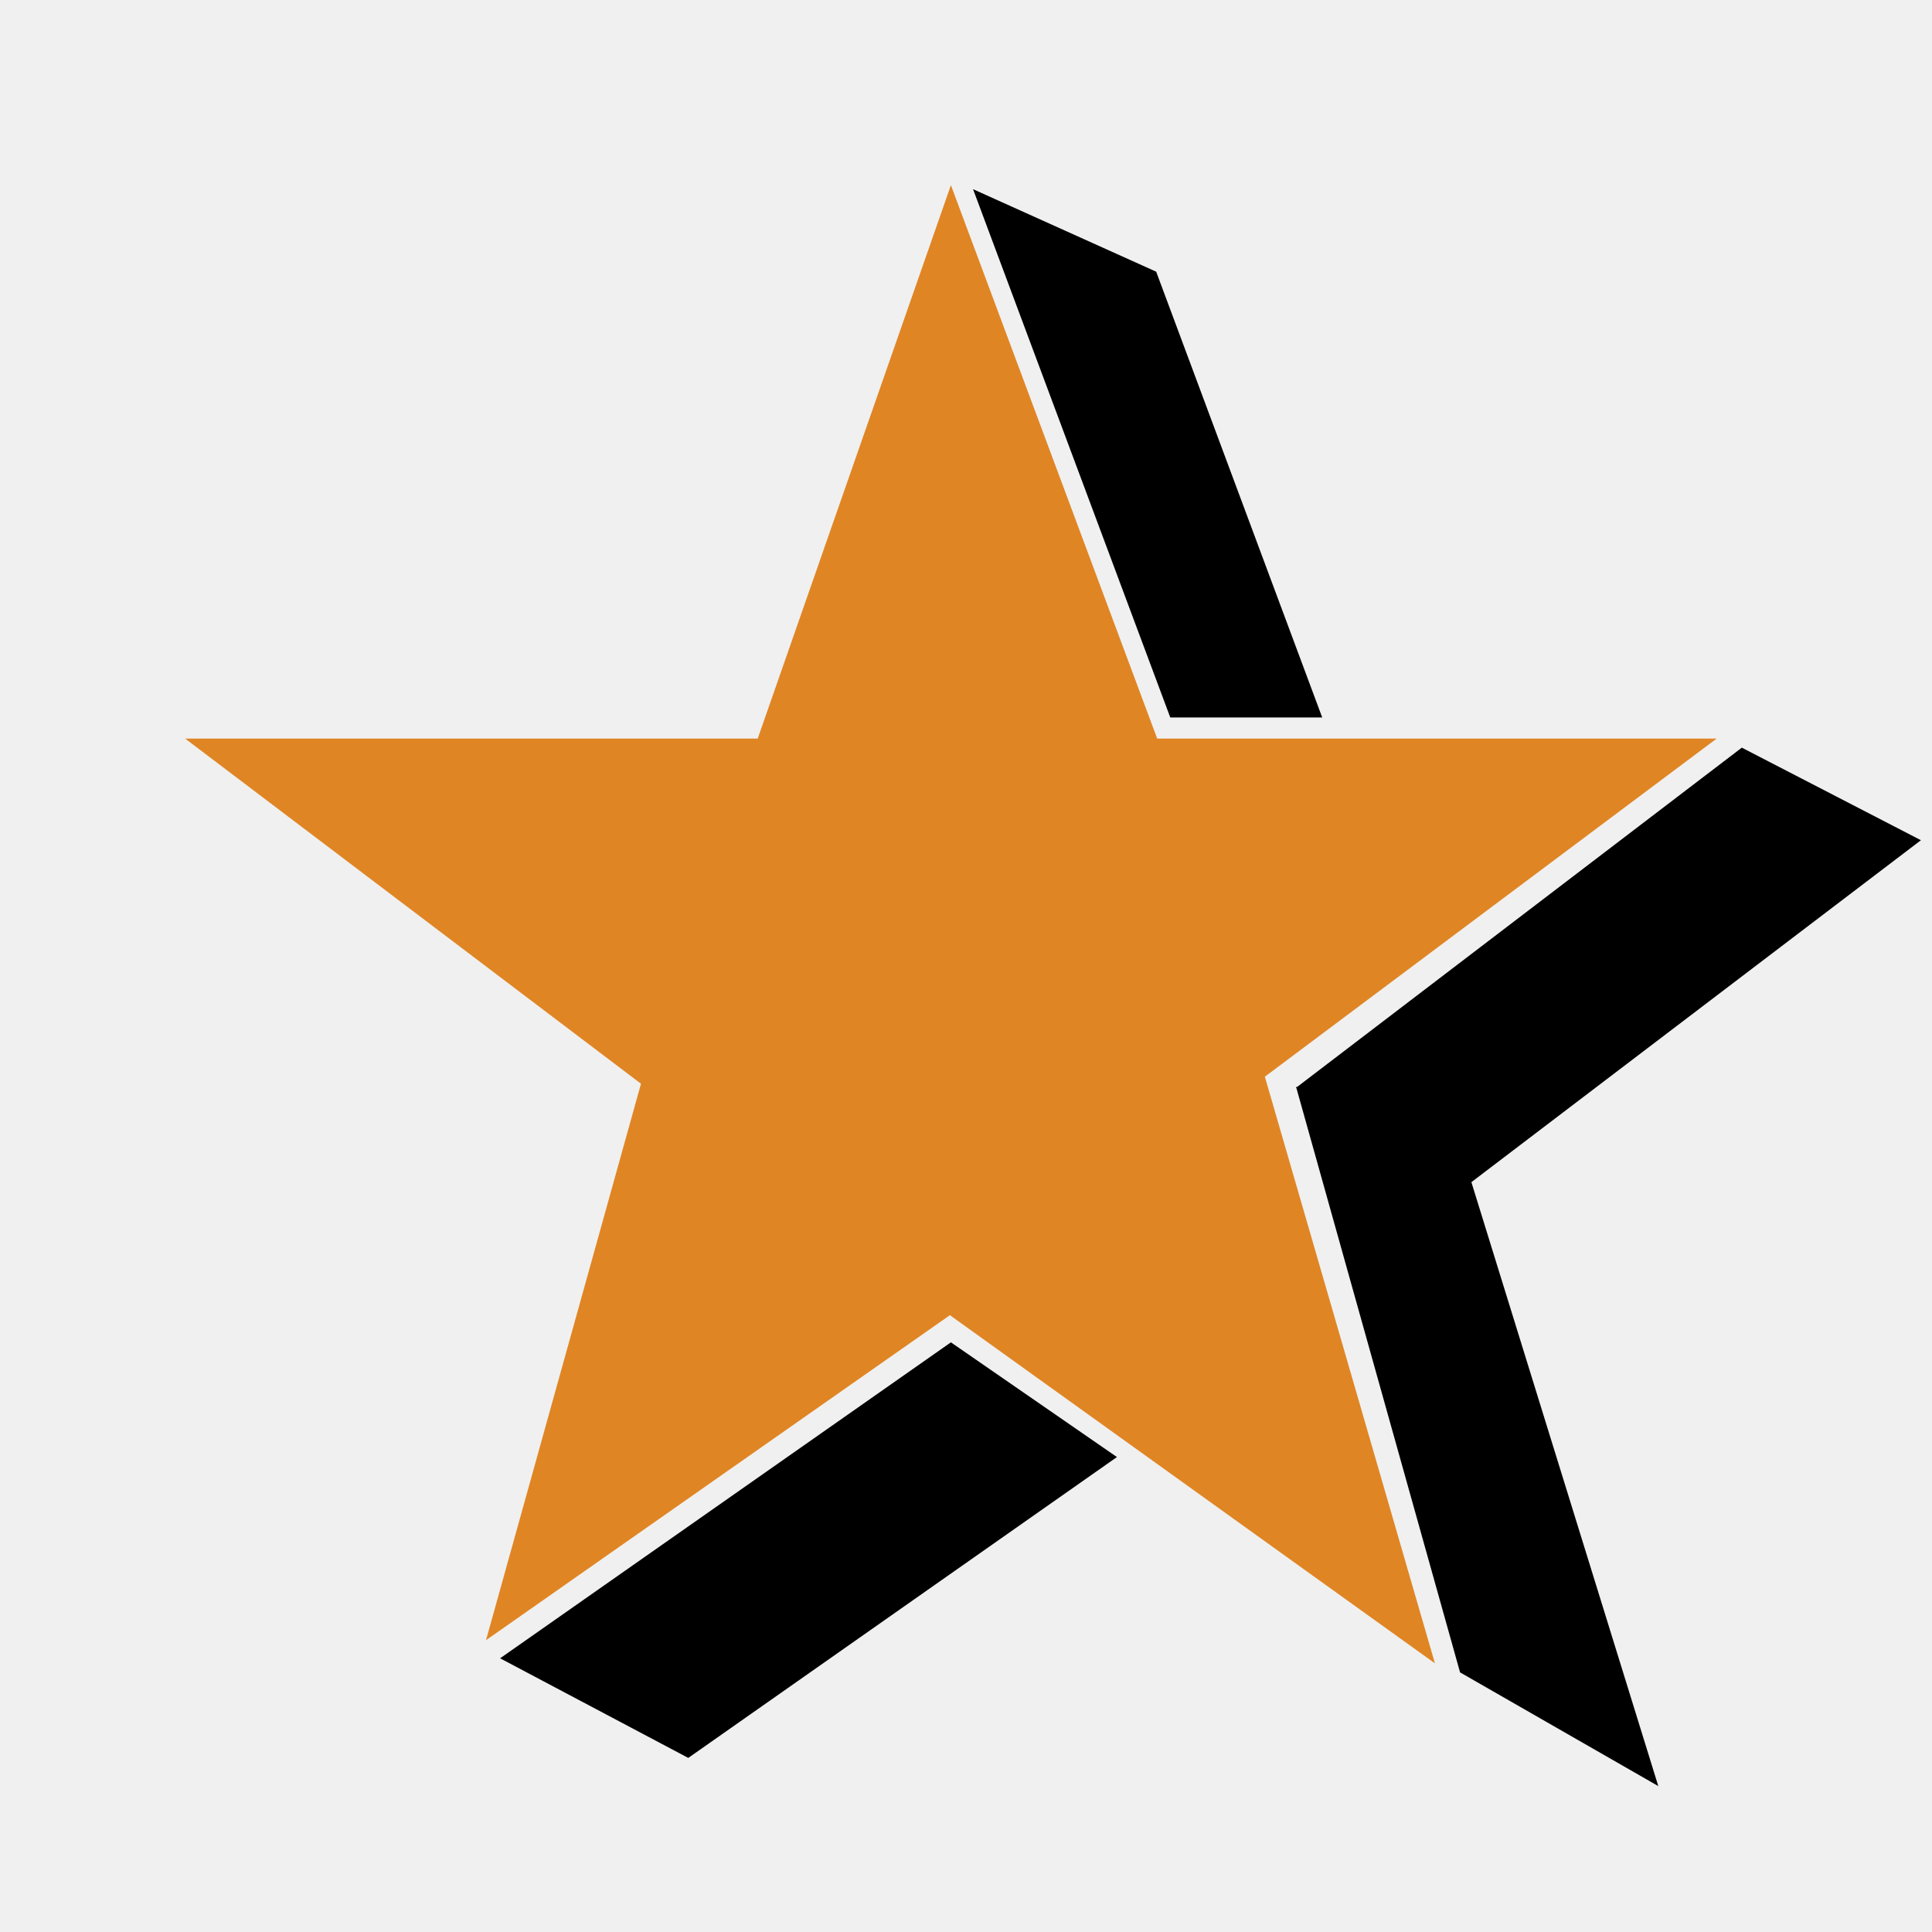
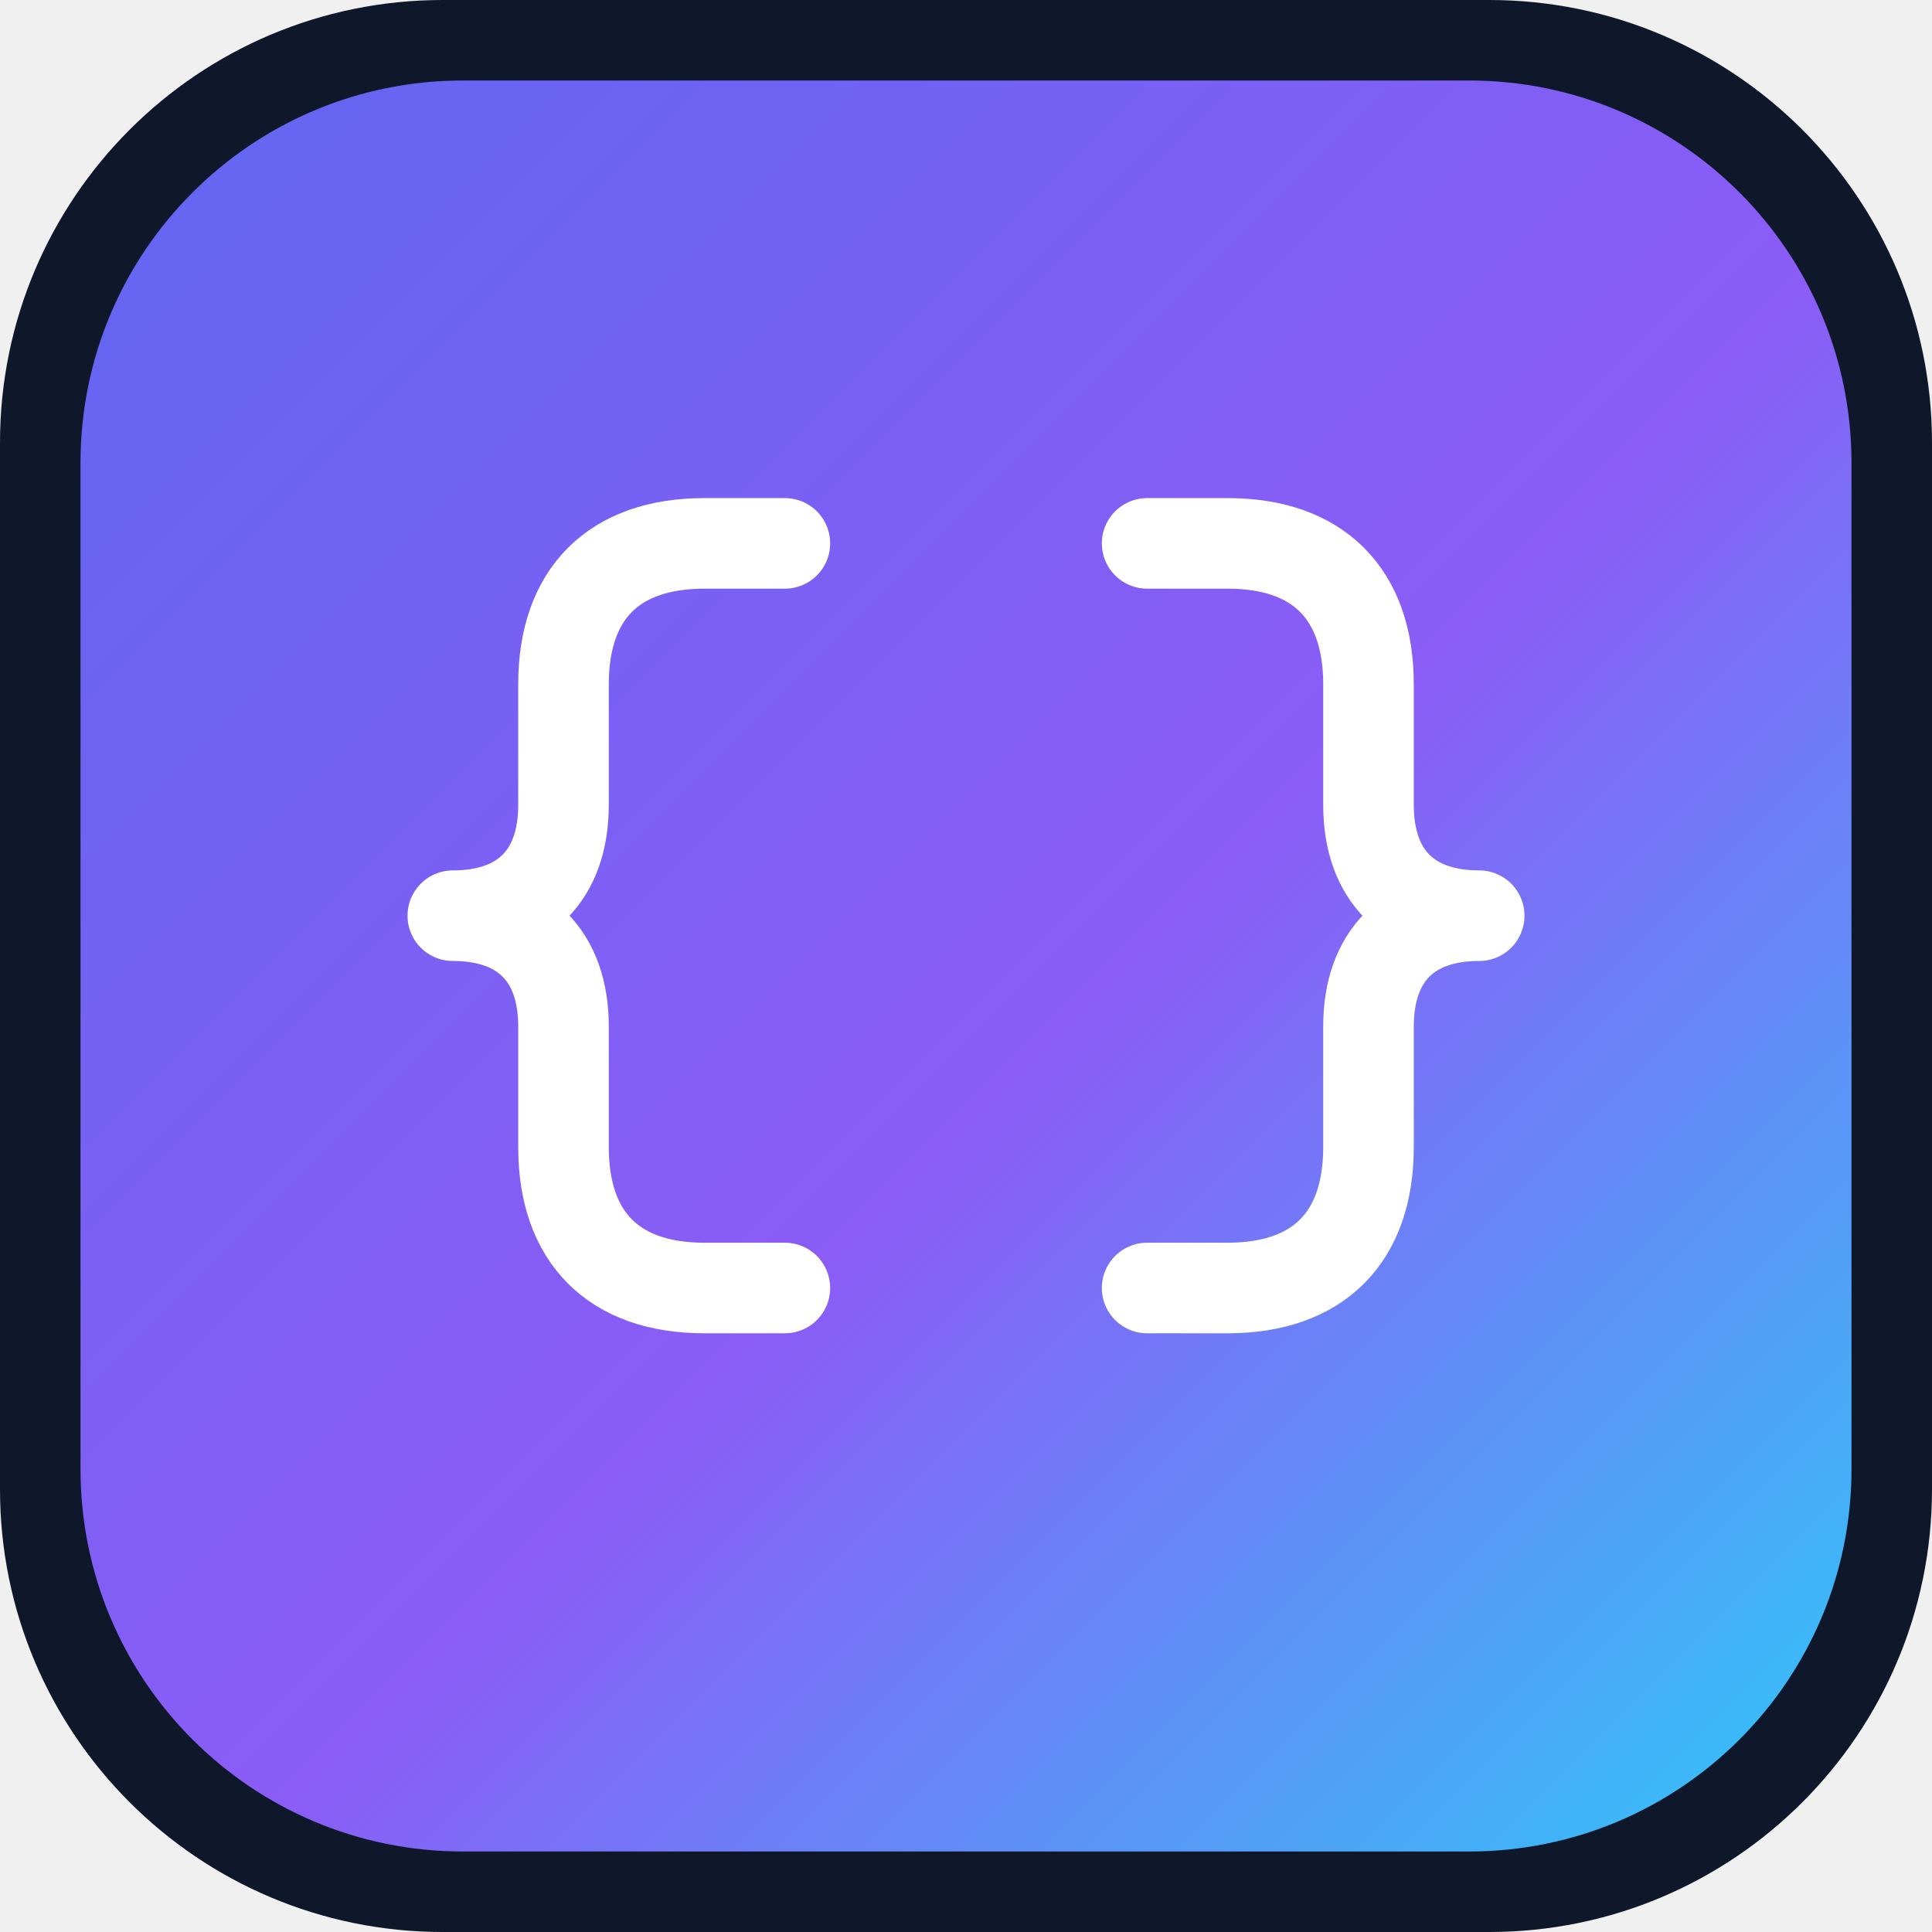
- <svg xmlns="http://www.w3.org/2000/svg" xml:space="preserve" viewBox="0 0 192 192">
-   <path fill="#e08524" d="M75.3 73.4H18.4l45.3 34.3L48.3 163l46.1-32.3 48.2 34.6-16.9-58.3 44.9-33.6H115l-20.5-55-19.2 55z" />
-   <path d="m96.7 18.8 18.2 8.2 16.5 44.3h-15.1L96.7 18.8zm-47 146 18.7 9.9 42.6-29.9-16.5-11.4-44.8 31.4zm79.1-56.8 17.4 9.4 18.6 60.1-19.7-11.3-16.3-58.2z" />
-   <path d="m173.1 74.3 17.8 9.2-44.7 34-17.4-9.4 44.3-33.8z" />
+ <svg xmlns="http://www.w3.org/2000/svg" viewBox="0 0 192 192" role="img" aria-label="JSONKit">
+   <defs>
+     <linearGradient id="brand" x1="16" y1="16" x2="176" y2="176" gradientUnits="userSpaceOnUse">
+       <stop stop-color="#6366f1" />
+       <stop offset="0.55" stop-color="#8b5cf6" />
+       <stop offset="1" stop-color="#38bdf8" />
+     </linearGradient>
+   </defs>
+   <rect width="192" height="192" rx="44" fill="#0f172a" />
+   <rect x="8" y="8" width="176" height="176" rx="38" fill="url(#brand)" />
+   <g fill="none" stroke="#ffffff" stroke-width="9" stroke-linecap="round" stroke-linejoin="round">
+     <path d="M78 54H70c-9 0-14 5-14 14v12c0 7-4 11-11 11 7 0 11 4 11 11v12c0 9 5 14 14 14h8" />
+     <path d="M114 54h8c9 0 14 5 14 14v12c0 7 4 11 11 11-7 0-11 4-11 11v12c0 9-5 14-14 14h-8" />
+   </g>
</svg>
